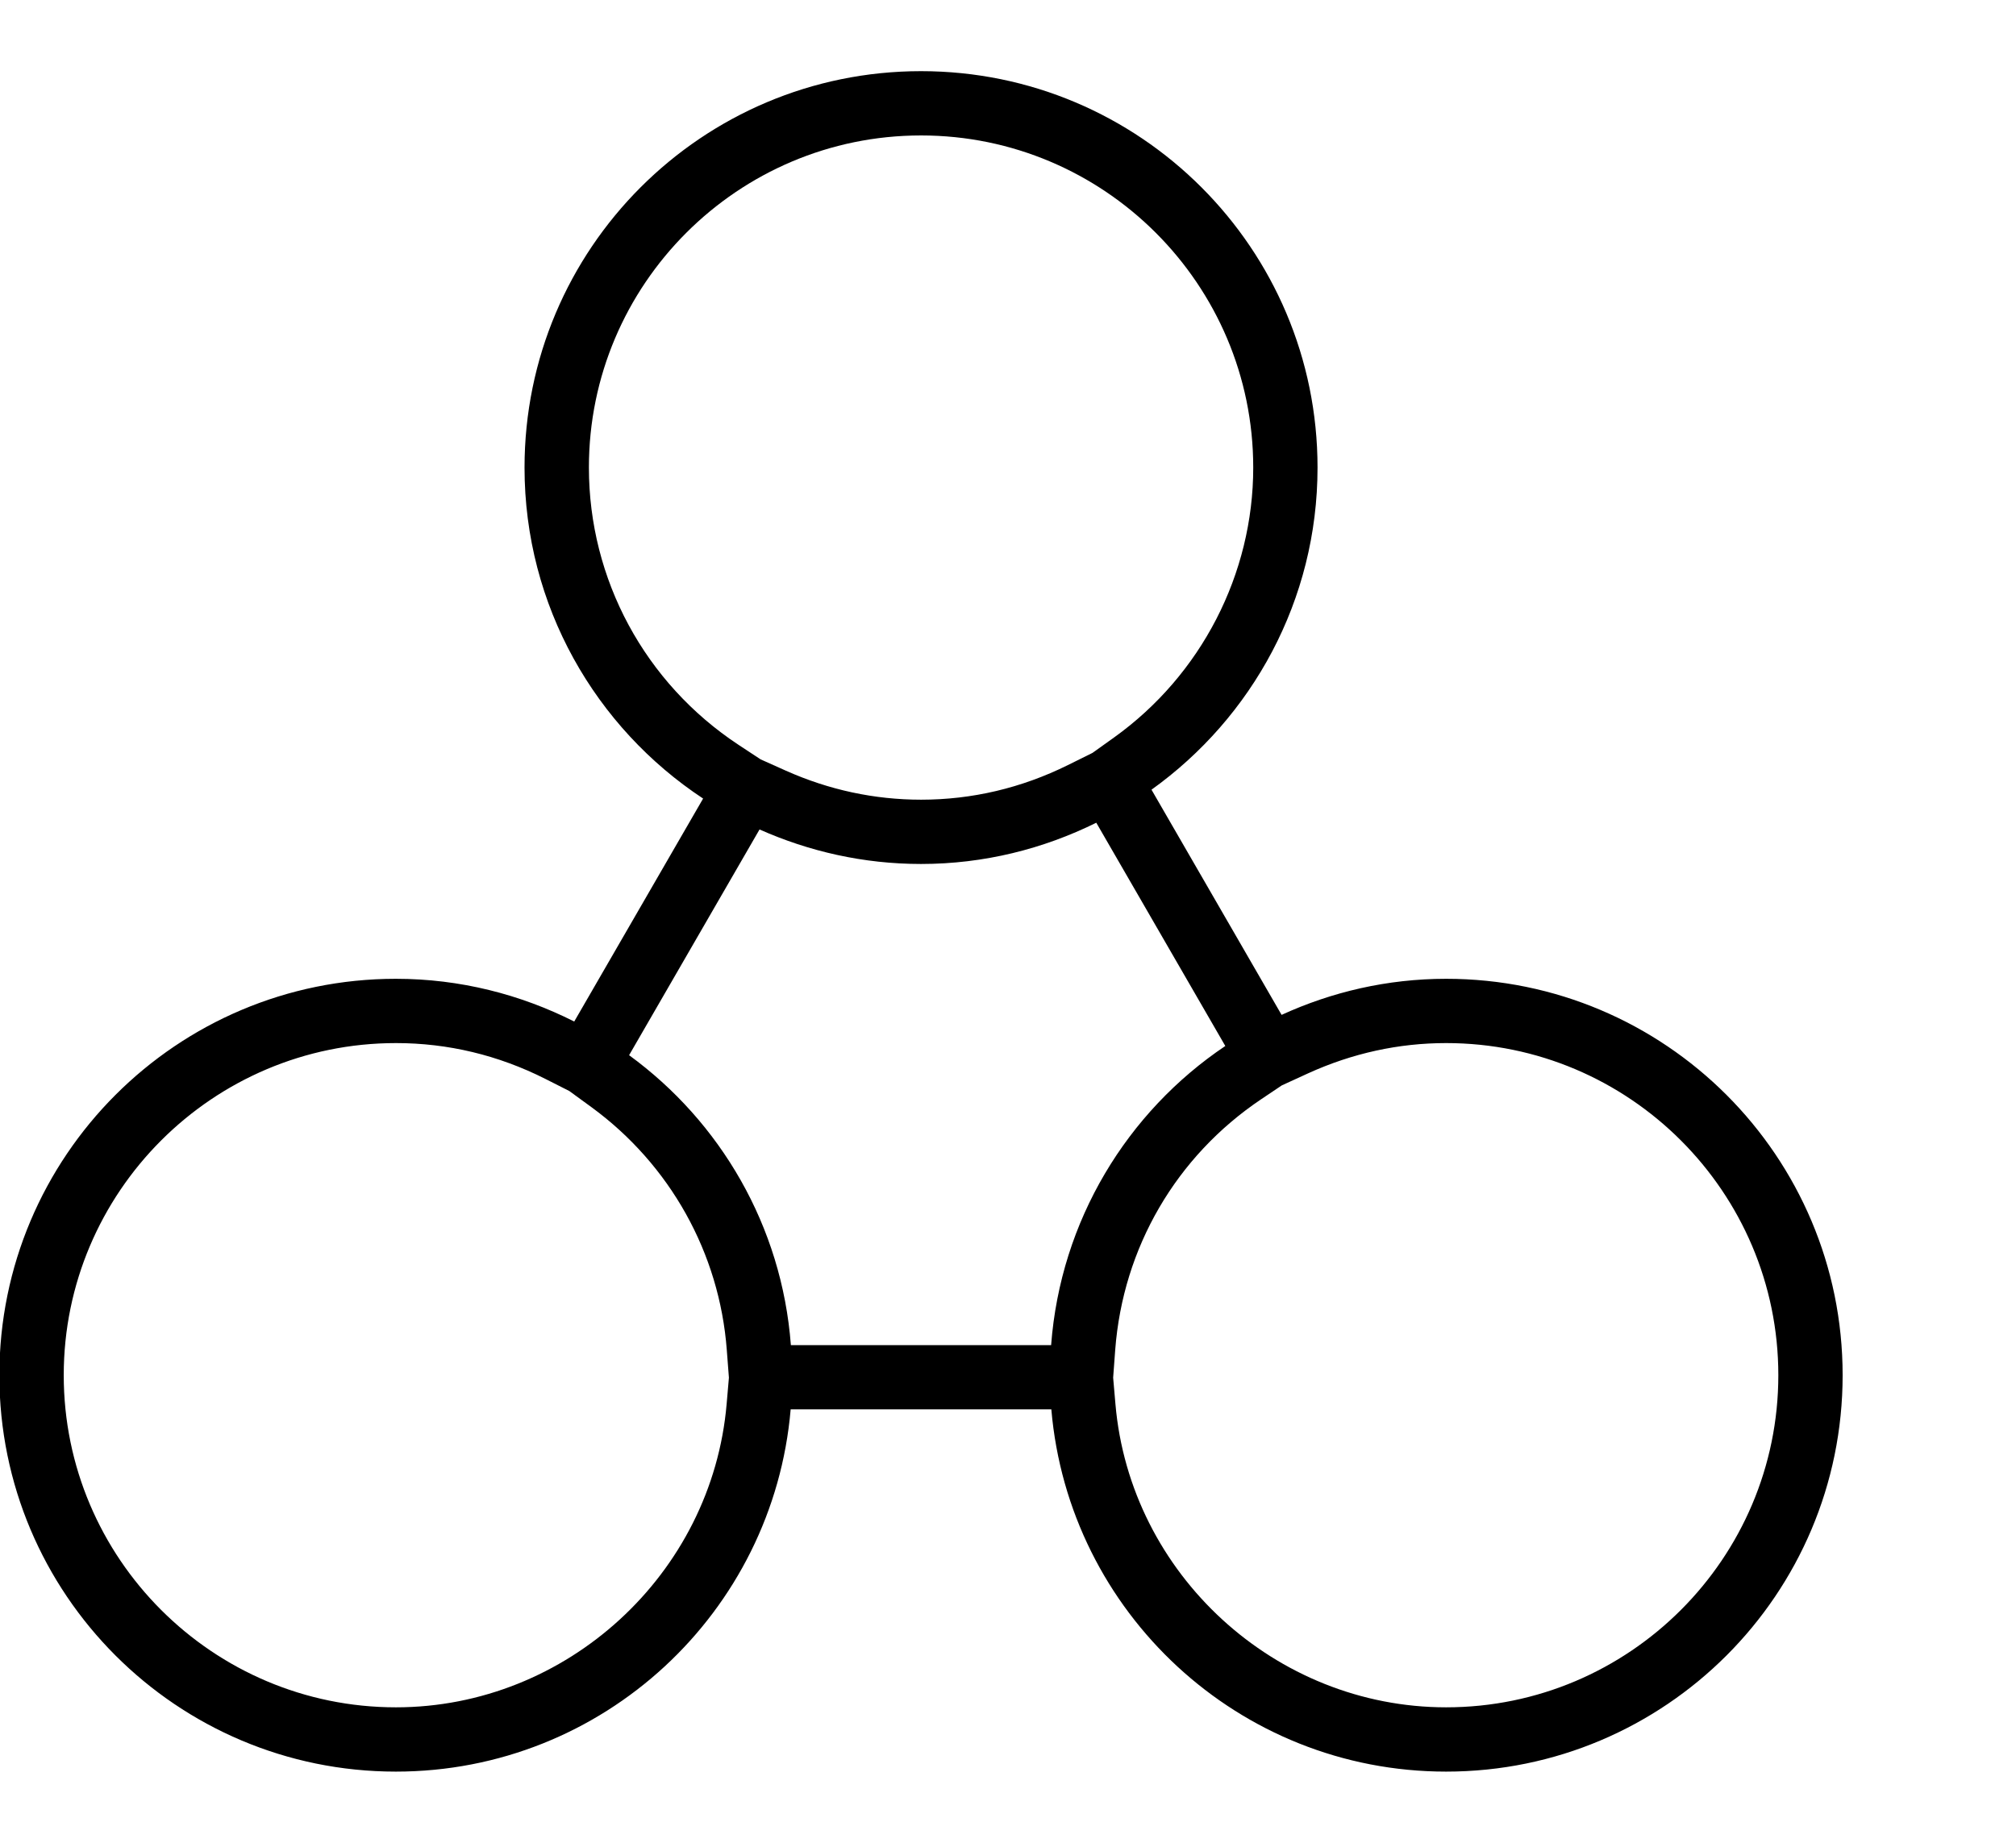
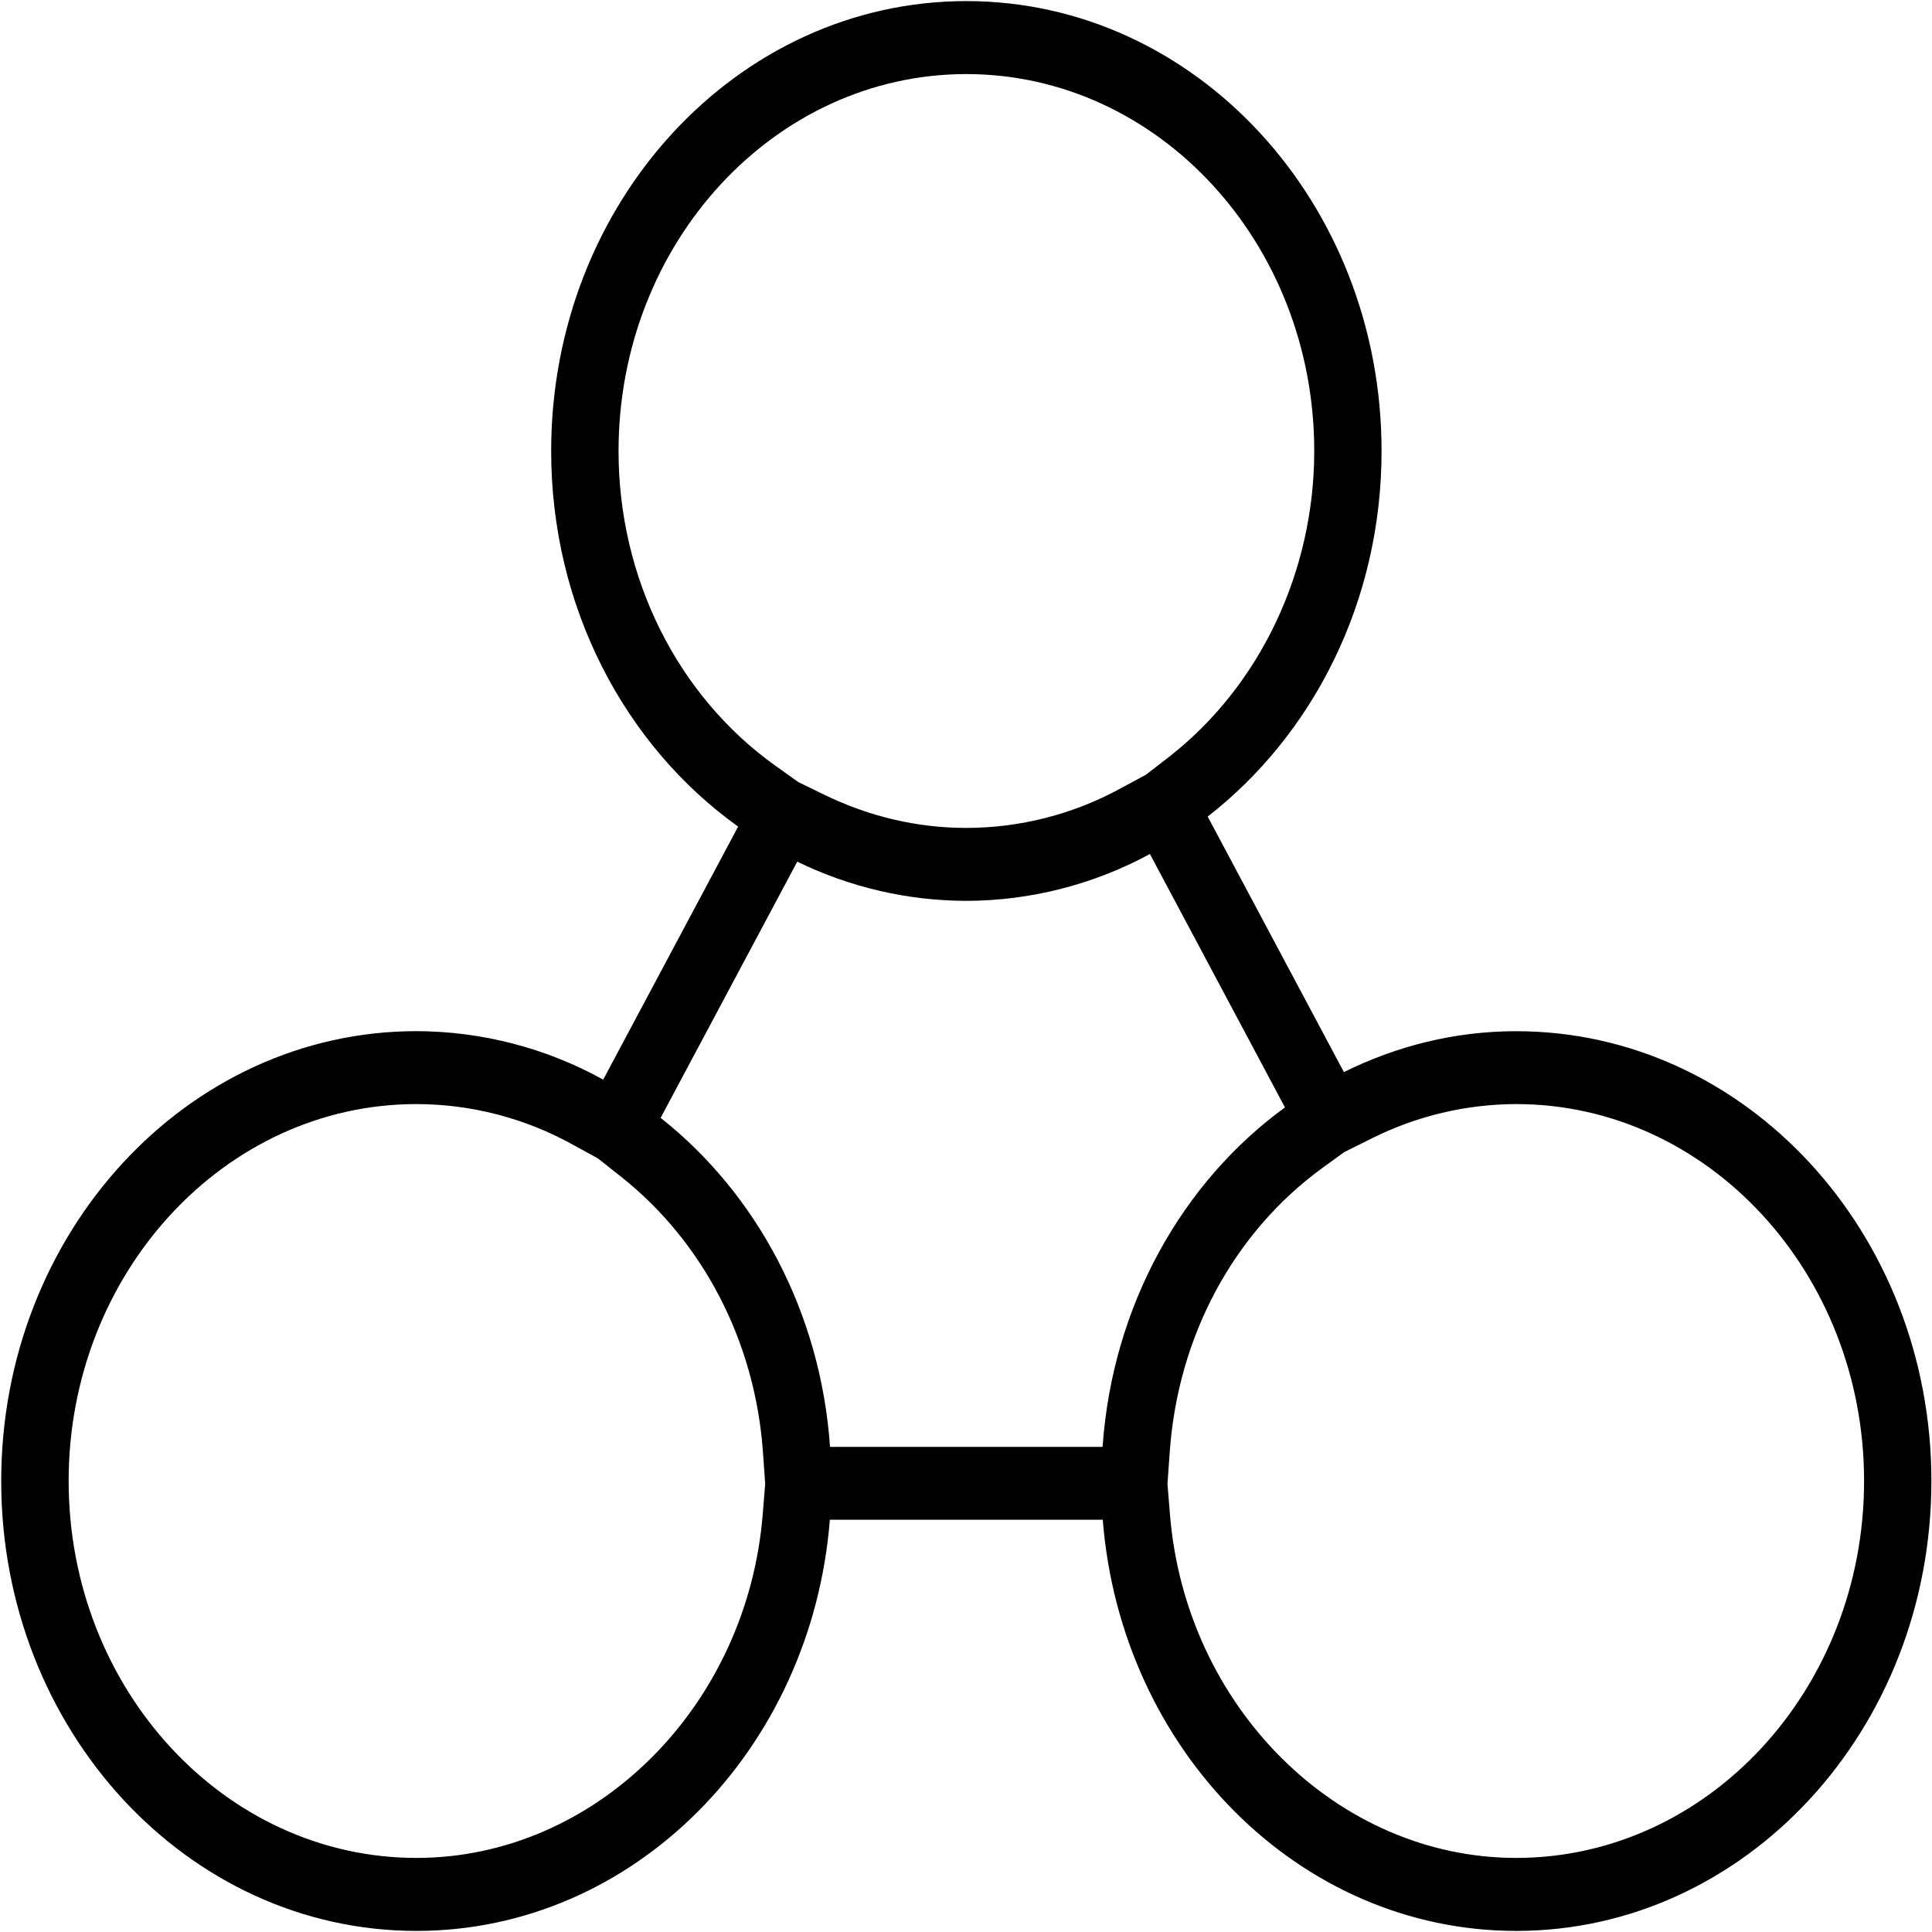
- <svg xmlns="http://www.w3.org/2000/svg" width="1120" height="1024">
-   <path d="M511.685 75.264c101.77 0 184.556 82.786 184.556 184.556 0 59.195-28.908 115.279-77.312 149.977l-12.012 8.586-13.666 6.774c-25.797 12.761-53.209 19.22-81.526 19.22-25.915 0-51.2-5.435-75.106-16.108l-14.06-6.302-12.209-8.034c-52.066-34.343-83.18-91.963-83.18-154.112-.039-101.77 82.747-184.556 184.517-184.556zm291.722 504.359c101.77 0 184.556 82.786 184.556 184.556s-82.786 184.556-184.556 184.556c-94.917 0-175.616-74.043-183.729-168.606l-1.26-14.572 1.142-15.439c4.293-56.753 33.831-107.52 81.054-139.264l11.5-7.719 14.69-6.735c24.418-11.106 50.176-16.778 76.603-16.778zm-583.444 0c28.908 0 56.832 6.695 82.983 19.889l13.312 6.735 12.209 8.901c43.796 31.98 71.247 81.172 75.303 134.971l1.182 15.439-1.26 14.572c-8.113 94.562-88.812 168.606-183.729 168.606-101.77 0-184.556-82.786-184.556-184.556s82.786-184.556 184.556-184.556zM511.685 39.542c-121.659 0-220.278 98.619-220.278 220.278 0 76.918 39.503 144.542 99.21 183.926L319.016 567.65c-29.814-15.045-63.409-23.749-99.092-23.749C98.265 543.901-.354 642.52-.354 764.179s98.619 220.278 220.278 220.278c115.239 0 209.684-88.537 219.333-201.295h144.817c9.649 112.758 104.094 201.295 219.333 201.295 121.659 0 220.278-98.619 220.278-220.278s-98.619-220.278-220.278-220.278c-32.65 0-63.527 7.286-91.412 20.047l-72.271-125.125c55.769-39.975 92.239-105.157 92.239-179.003 0-121.659-98.619-220.278-220.278-220.278zm0 440.556c35.013 0 67.978-8.389 97.359-22.922l71.68 124.062c-54.508 36.628-91.53 96.965-96.768 166.242H439.375c-5.002-66.245-39.227-124.18-89.876-161.122l72.468-125.44c27.451 12.209 57.738 19.18 89.718 19.18z" />
+ <svg xmlns="http://www.w3.org/2000/svg" width="32" height="32">
+   <path d="M16.006 1.227c3.177 0 5.762 2.8 5.762 6.243 0 2.002-.903 3.9-2.414 5.073l-.375.29-.427.23a5.337 5.337 0 0 1-2.545.65c-.809 0-1.598-.184-2.345-.545l-.439-.214-.38-.271c-1.626-1.162-2.598-3.111-2.598-5.213 0-3.443 2.584-6.243 5.76-6.243zm9.107 17.06c3.177 0 5.762 2.8 5.762 6.243 0 3.443-2.585 6.243-5.762 6.243-2.963 0-5.482-2.504-5.736-5.703l-.04-.493.037-.522c.134-1.92 1.056-3.637 2.53-4.711l.36-.261.458-.228a5.37 5.37 0 0 1 2.391-.568zm-18.215 0a5.35 5.35 0 0 1 2.591.673l.416.228.38.301c1.368 1.082 2.225 2.746 2.352 4.566l.037.522-.04.493c-.253 3.199-2.772 5.703-5.736 5.703-3.177 0-5.761-2.8-5.761-6.243 0-3.442 2.584-6.243 5.761-6.243zM16.006.018c-3.798 0-6.877 3.336-6.877 7.452 0 2.601 1.233 4.889 3.097 6.221l-2.235 4.191a6.422 6.422 0 0 0-3.094-.803C3.1 17.08.02 20.415.02 24.53c0 4.116 3.079 7.452 6.877 7.452 3.598 0 6.546-2.995 6.848-6.81h4.52c.302 3.815 3.25 6.81 6.848 6.81 3.798 0 6.877-3.336 6.877-7.452 0-4.115-3.079-7.45-6.877-7.45-1.02 0-1.983.246-2.854.677l-2.256-4.232c1.741-1.353 2.88-3.557 2.88-6.055 0-4.116-3.08-7.452-6.877-7.452zm0 14.903a6.406 6.406 0 0 0 3.04-.776l2.237 4.197c-1.702 1.24-2.857 3.28-3.021 5.623h-4.514c-.156-2.24-1.224-4.2-2.806-5.45l2.263-4.243a6.426 6.426 0 0 0 2.8.649z" fill="#000" fill-rule="nonzero" />
</svg>
